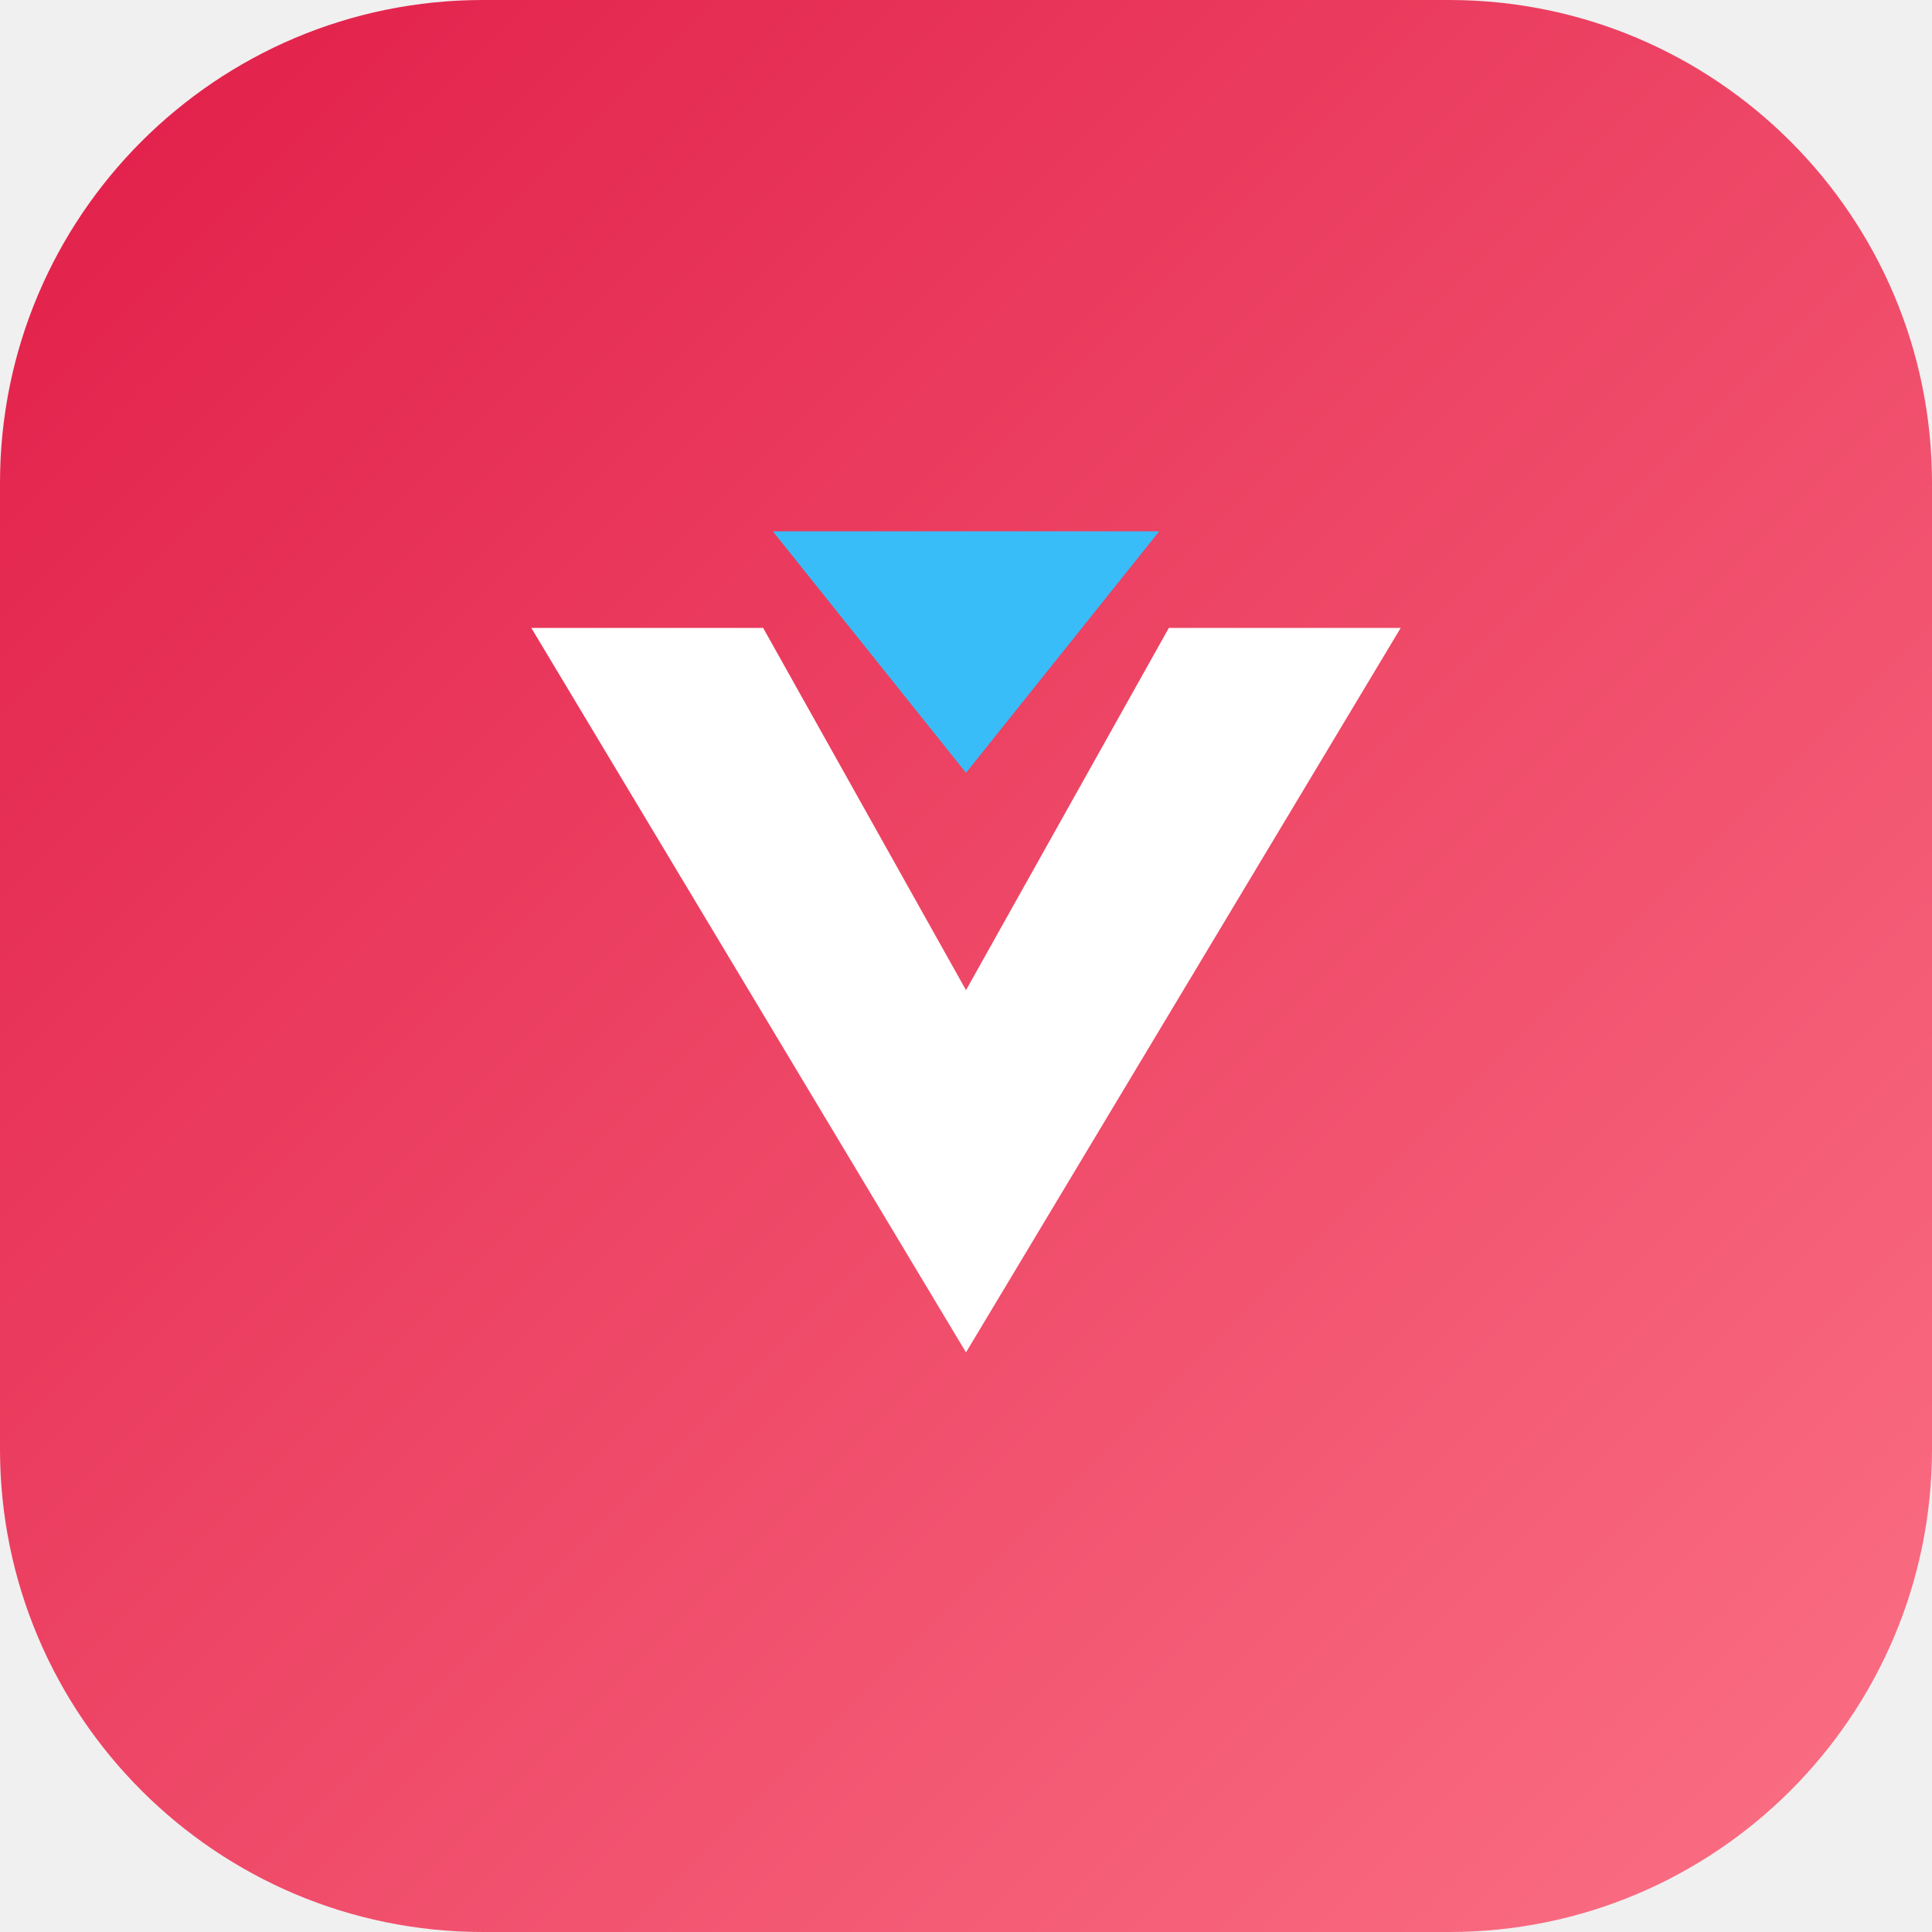
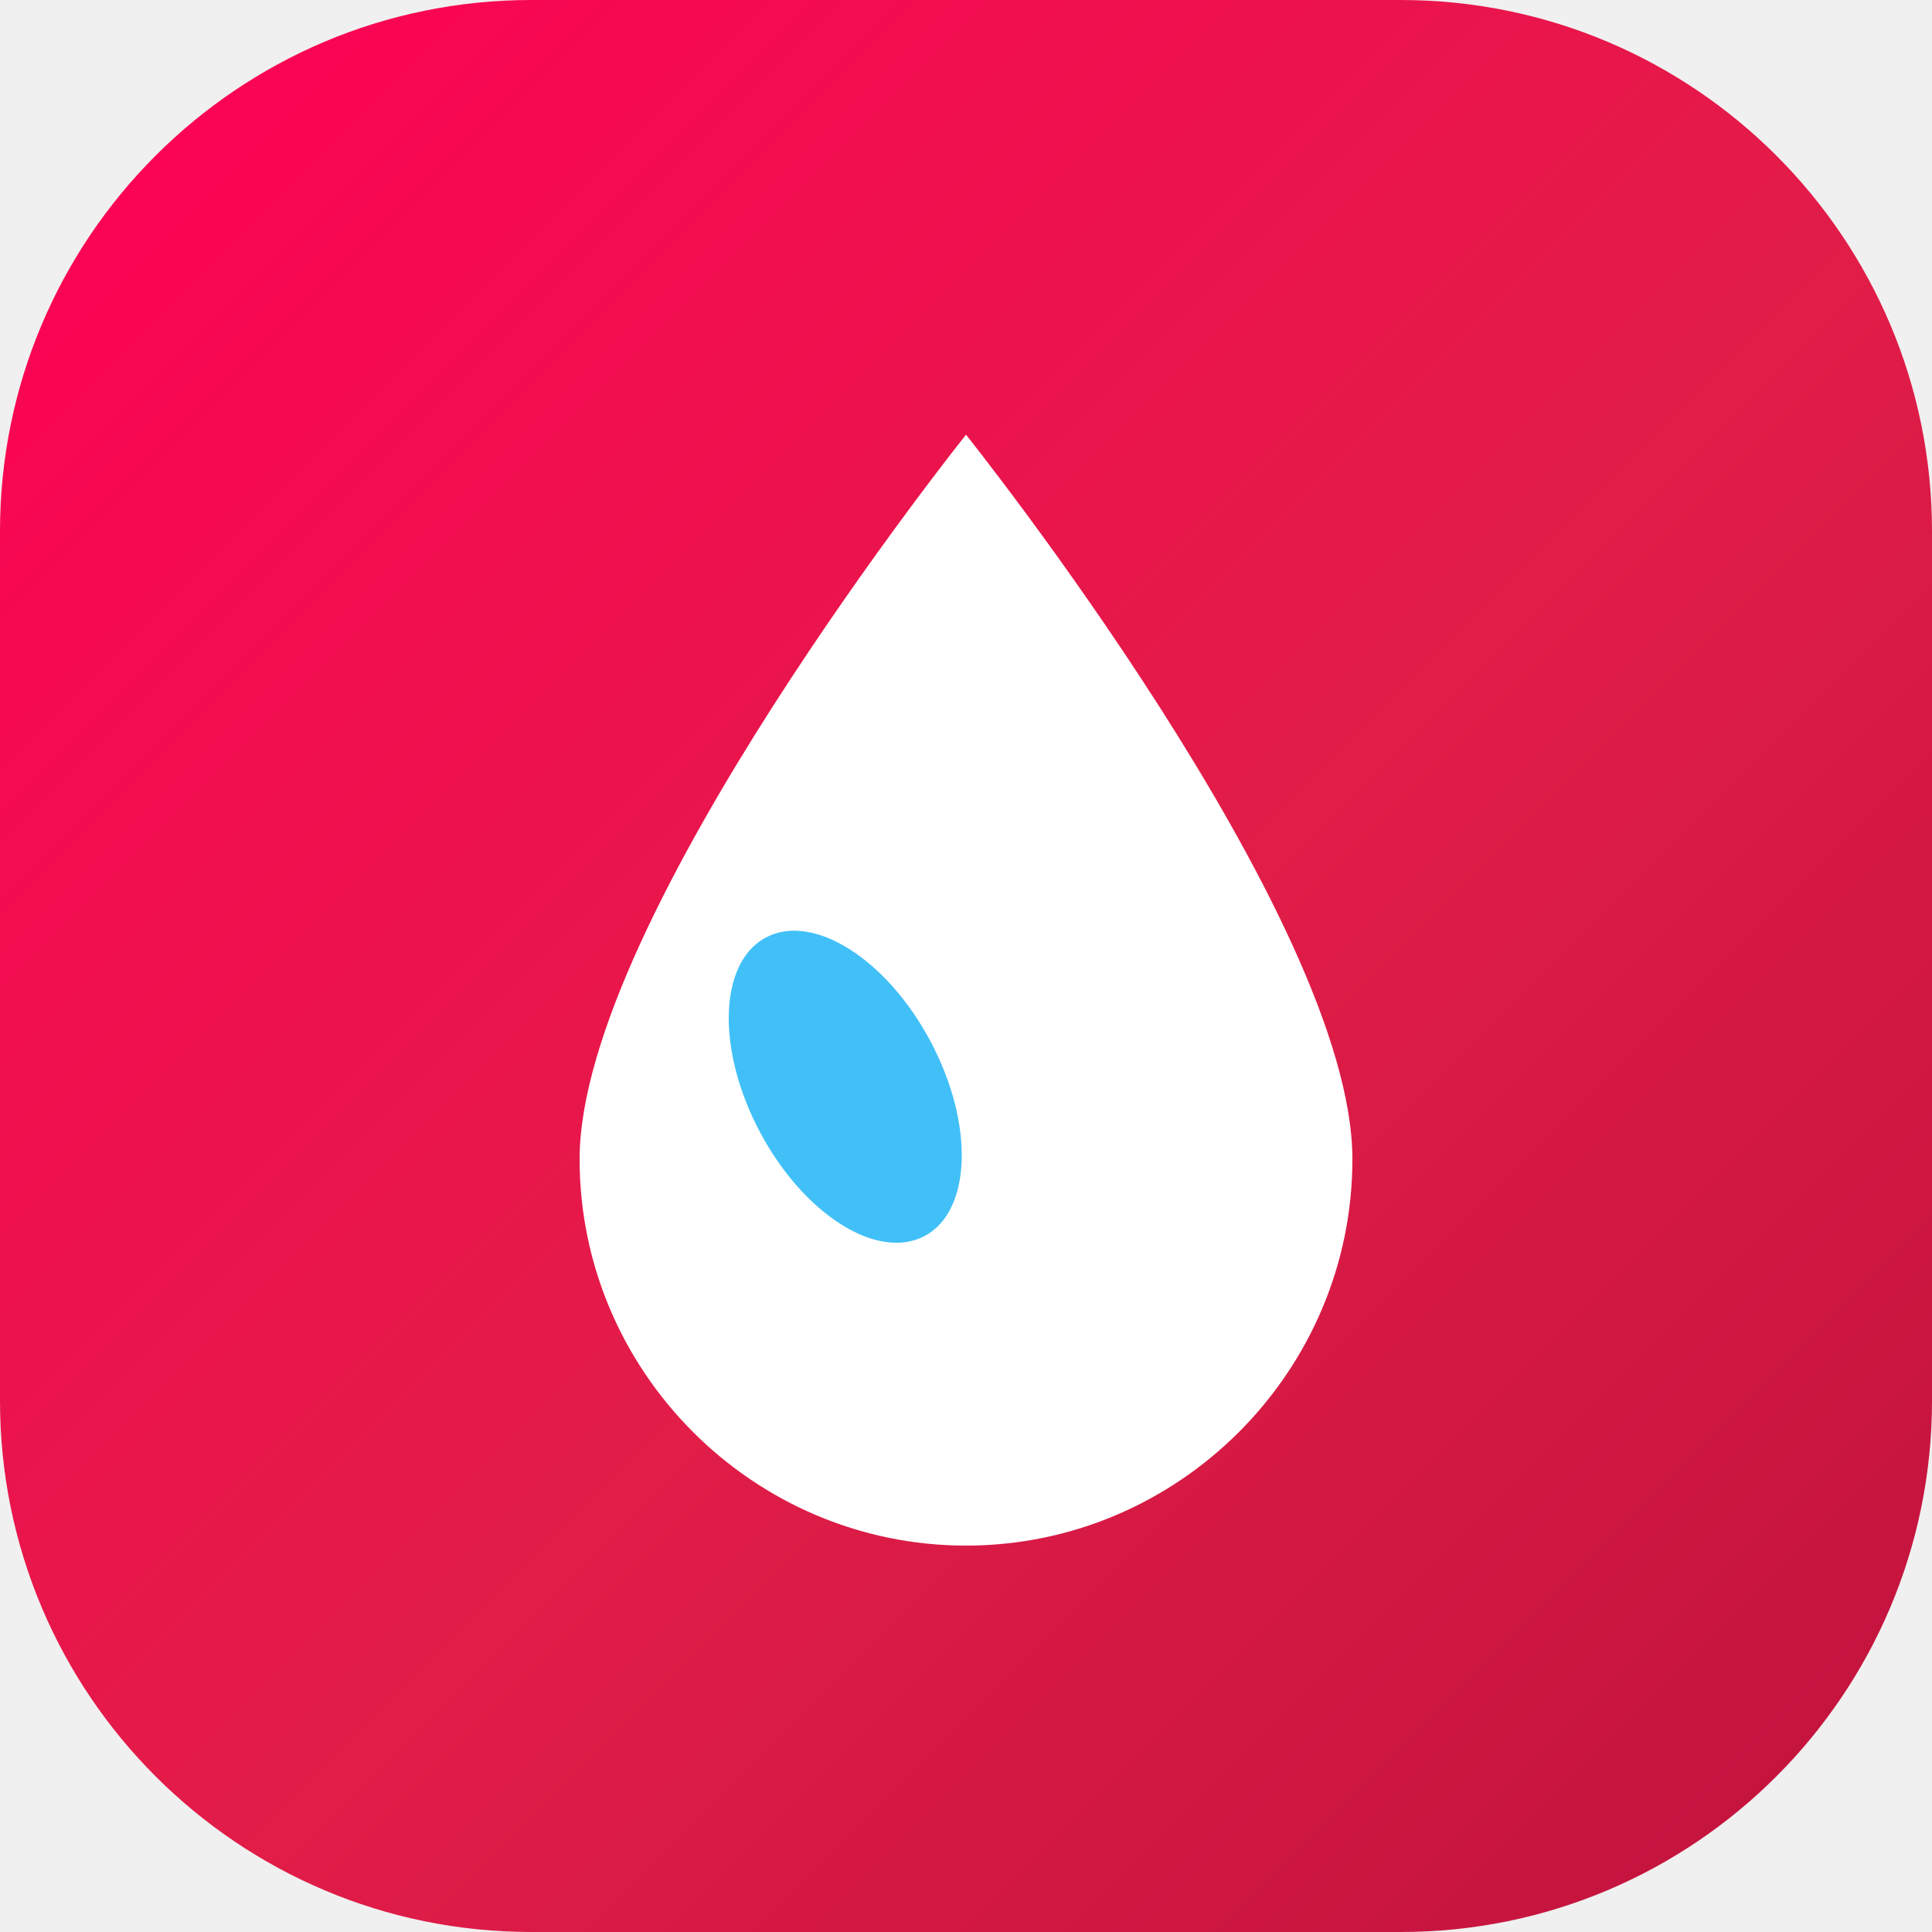
<svg xmlns="http://www.w3.org/2000/svg" viewBox="0 0 40 40" width="40" height="40" fill="none">
  <defs>
-     <linearGradient id="vpFav" x1="0" y1="0" x2="40" y2="40" gradientUnits="userSpaceOnUse">
-       <stop offset="0%" stop-color="#e11d48" />
-       <stop offset="100%" stop-color="#fb7185" />
+     <linearGradient id="dripFavGrad" x1="0" y1="0" x2="40" y2="40" gradientUnits="userSpaceOnUse">
+       <stop offset="0%" stop-color="#ff0055" />
+       <stop offset="55%" stop-color="#e11d48" />
+       <stop offset="100%" stop-color="#be123c" />
    </linearGradient>
  </defs>
-   <rect width="40" height="40" rx="10" fill="url(#vpFav)" />
-   <path d="M11 13L20 28L29 13H24.2L20 20.5L15.8 13H11Z" fill="#ffffff" />
-   <path d="M16 11H24L20 16L16 11Z" fill="#38bdf8" />
+   <rect width="40" height="40" rx="11" fill="url(#dripFavGrad)" />
+   <path d="M20 9C20 9 12 19 12 24C12 28.4 15.6 32 20 32C24.4 32 28 28.4 28 24C28 19 20 9 20 9Z" fill="#ffffff" />
+   <ellipse cx="17.5" cy="22.5" rx="2" ry="3.5" transform="rotate(-28 17.5 22.5)" fill="#38bdf8" opacity="0.95" />
</svg>
